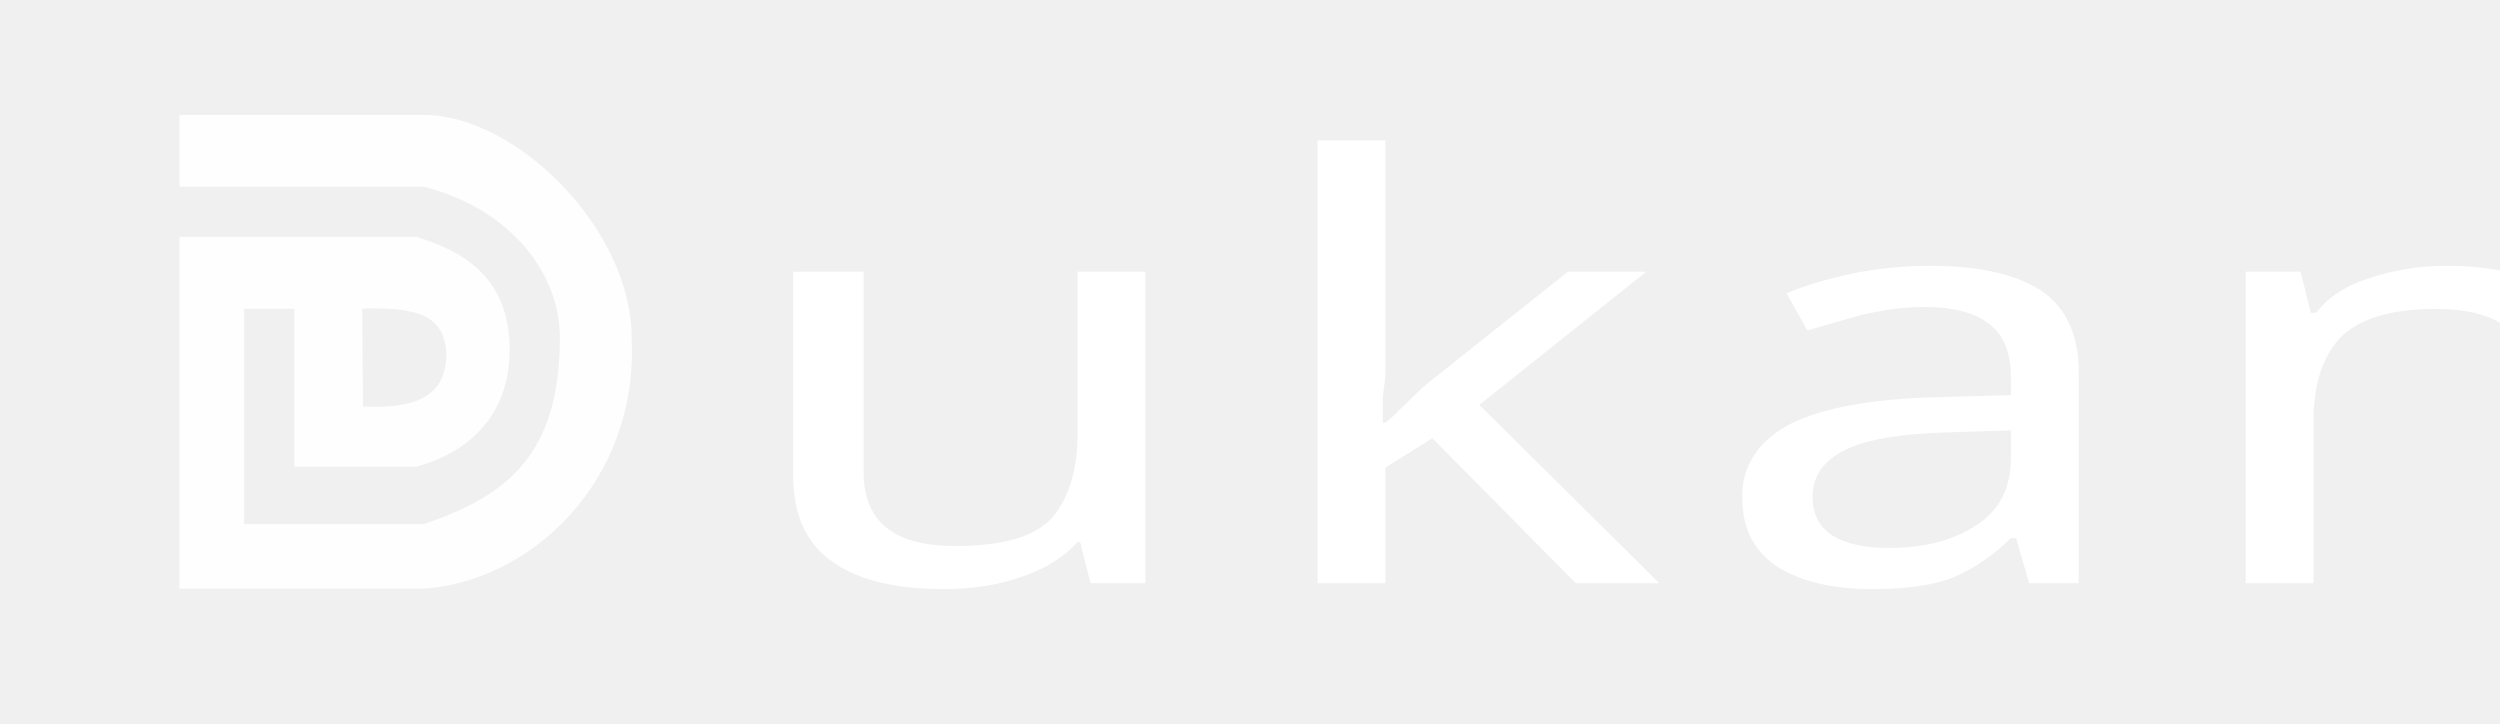
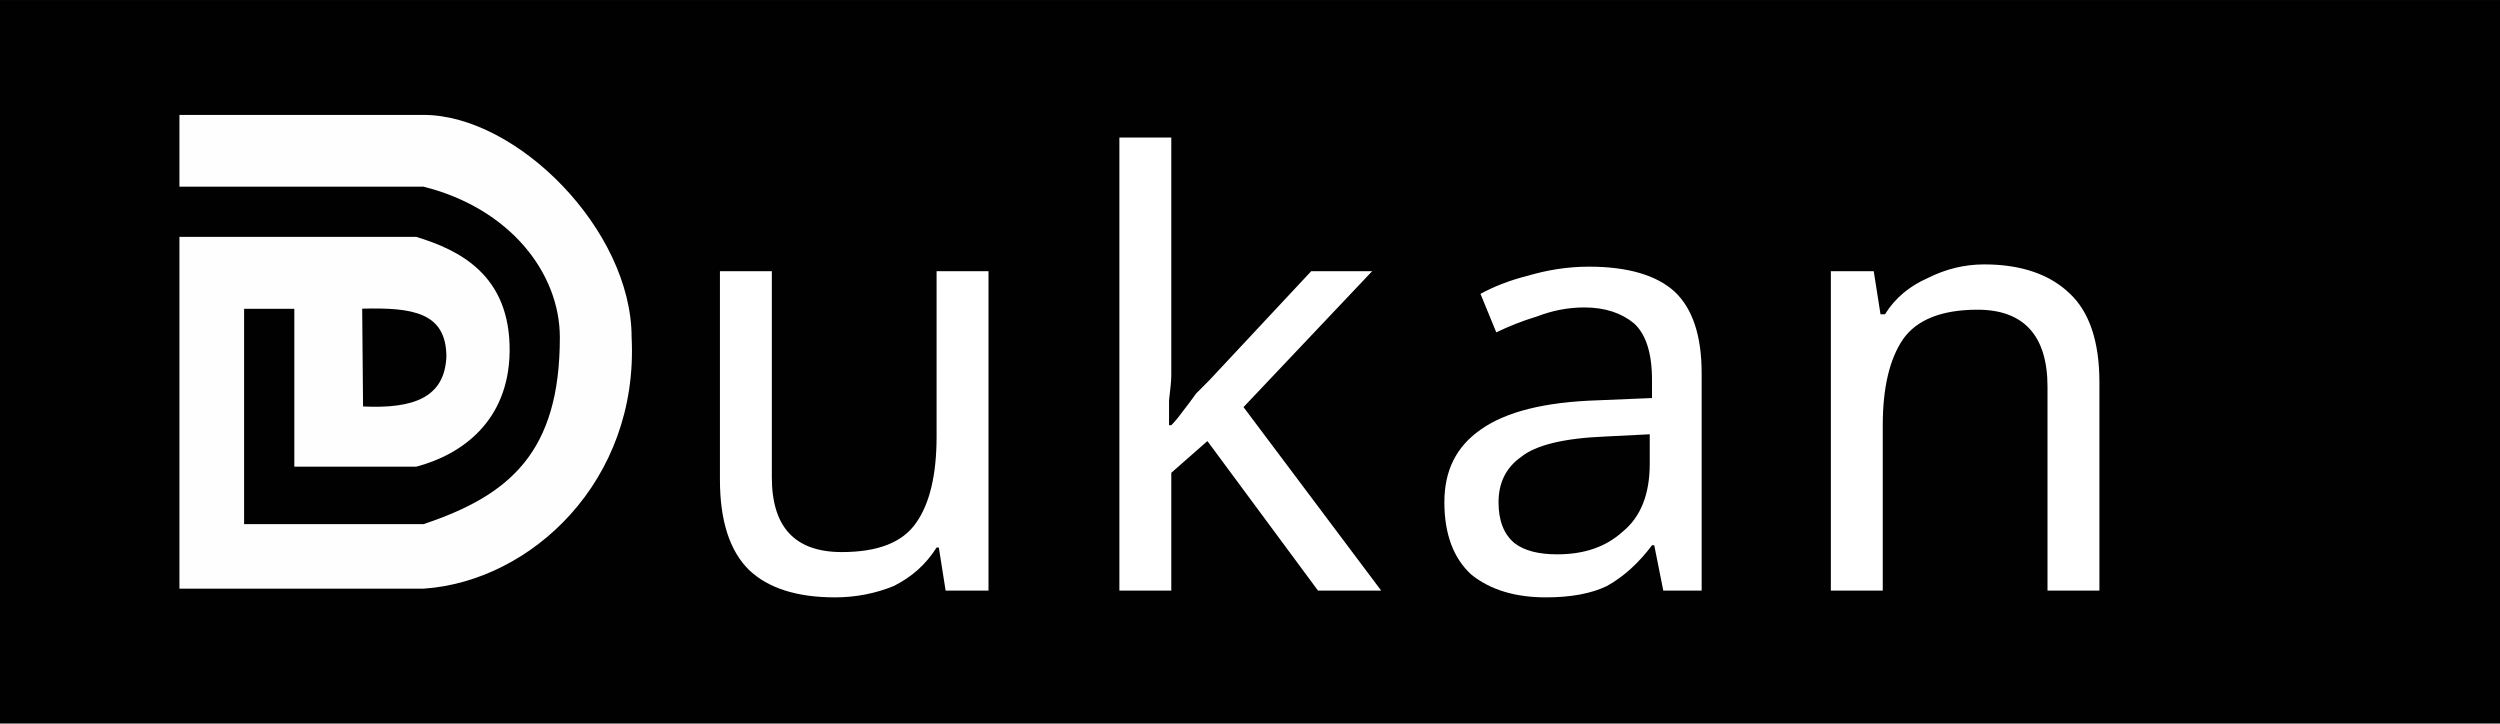
<svg xmlns="http://www.w3.org/2000/svg" viewBox="0 0 17.277 5" height="5" width="17.277" id="svg2" version="1.1">
  <defs id="defs6" />
  <g style="display:inline" id="layer2" transform="translate(1.5162891e-7,-94.99789)">
+     <rect y="94.998" x="3.4837109e-07" height="5" width="17.277" id="rect849" style="opacity:1;fill:#000000;fill-opacity:0.996;stroke:#000000;stroke-width:0;stroke-miterlimit:4;stroke-dasharray:none;stroke-opacity:1" />
    <text xml:space="preserve" style="font-style:normal;font-weight:normal;font-size:5.333px;line-height:1.35;font-family:sans-serif;fill:#1a1a1a;fill-opacity:1;stroke:#800000" x="4.894" y="96.567" id="text849">
      <tspan id="tspan847" x="4.894" y="96.567" />
    </text>
  </g>
  <g style="display:inline;opacity:1" id="layer1" transform="translate(1.5162891e-7,-94.99789)">
    <path d="m 1.24,95.792 v 0.496 h 1.687 c 0.595,0.149 0.942,0.595 0.942,1.042 0,0.794 -0.347,1.091 -0.942,1.29 H 1.687 v -1.488 h 0.347 v 1.091 H 2.877 C 3.193,98.139 3.515,97.908 3.522,97.428 3.528,96.898 3.175,96.726 2.877,96.635 H 1.24 v 2.431 h 1.687 c 0.744,-0.05 1.488,-0.744 1.438,-1.736 0,-0.744 -0.794,-1.538 -1.438,-1.538 z m 1.263,1.339 c 0.35,-0.009 0.579,0.026 0.582,0.329 -0.011,0.289 -0.232,0.363 -0.576,0.347 z" style="opacity:1;fill:#fefefe;fill-opacity:1;stroke:#000000;stroke-width:0;stroke-linecap:butt;stroke-linejoin:miter;stroke-miterlimit:4;stroke-dasharray:none;stroke-opacity:1" id="path846" />
-     <text xml:space="preserve" style="font-style:normal;font-variant:normal;font-weight:normal;font-stretch:normal;font-size:4.638px;line-height:1.25;font-family:'Adobe Caslon Pro';-inkscape-font-specification:'Adobe Caslon Pro';letter-spacing:0.241px;word-spacing:0px;display:inline;fill:#ffffff;fill-opacity:1;stroke:none;stroke-width:0.116" x="4.391" y="114.275" id="text853" transform="scale(1.153947,0.8665913)">
-       <tspan id="tspan851" x="4.391" y="114.275" style="font-style:normal;font-variant:normal;font-weight:normal;font-stretch:normal;font-family:'Adobe Caslon Pro';-inkscape-font-specification:'Adobe Caslon Pro';fill:#ffffff;stroke-width:0.116">ukan</tspan>
+     <text xml:space="preserve" style="font-style:normal;font-variant:normal;font-weight:normal;font-stretch:normal;font-size:4.107px;line-height:1.25;font-family:Aquire;-inkscape-font-specification:Aquire;letter-spacing:0.213px;word-spacing:0px;display:inline;fill:#ffffff;fill-opacity:1;stroke:none;stroke-width:0.103" x="4.655" y="98.897" id="text853" transform="scale(0.9981757,1.001828)">
+       <tspan id="tspan851" x="4.655" y="98.897" style="font-style:normal;font-variant:normal;font-weight:normal;font-stretch:normal;font-family:Aquire;-inkscape-font-specification:Aquire;fill:#ffffff;stroke-width:0.103">ukan</tspan>
    </text>
  </g>
</svg>
